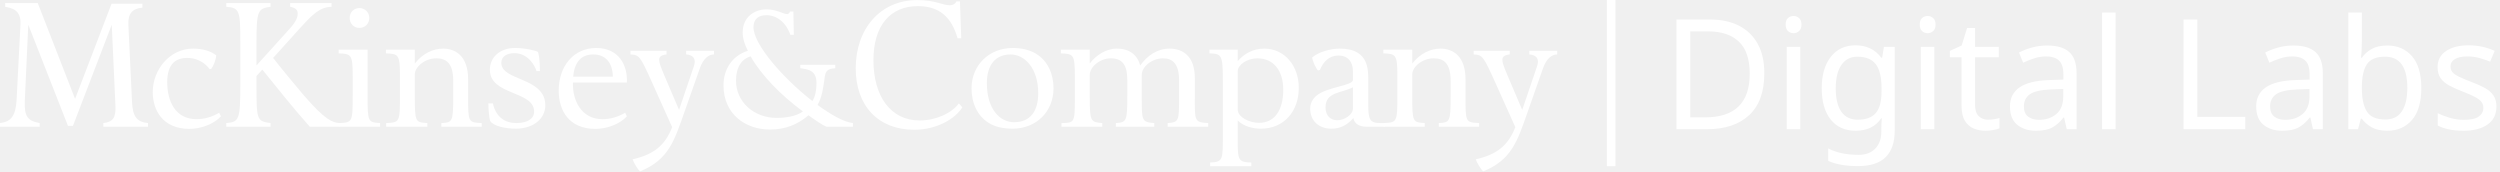
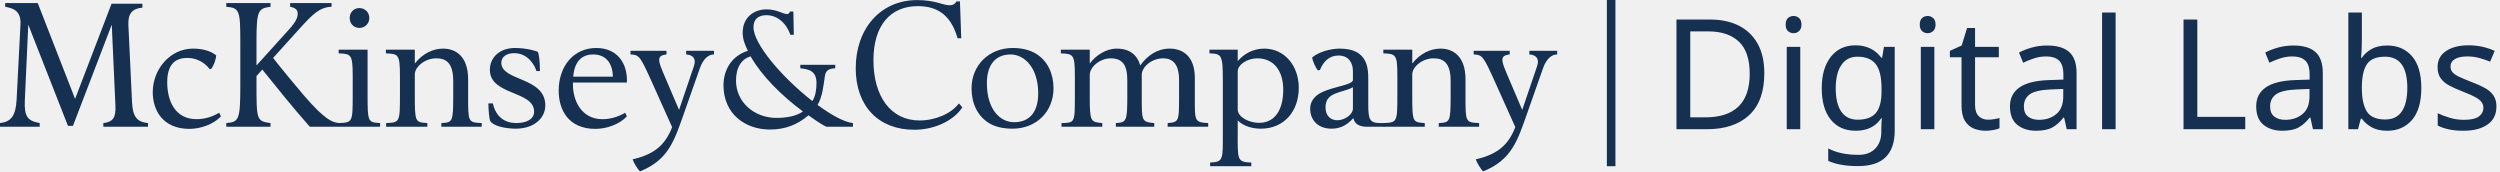
<svg xmlns="http://www.w3.org/2000/svg" xmlns:xlink="http://www.w3.org/1999/xlink" version="1.1" id="Layer_1" x="0px" y="0px" width="583.434px" height="40px" viewBox="0 0 583.434 40" enable-background="new 0 0 583.434 40" xml:space="preserve">
  <g>
    <g>
      <g>
        <defs>
          <rect id="SVGID_1_" x="0.06" y="0.04" width="363.347" height="39.96" />
        </defs>
        <clipPath id="SVGID_2_">
          <use xlink:href="#SVGID_1_" overflow="visible" />
        </clipPath>
-         <path clip-path="url(#SVGID_2_)" fill="#FFFFFF" d="M24.117,29.575V28.72c2.165-0.25,2.973-1.157,2.82-4.081L26.082,5.762     l-9.059,23.613h-1.161L6.598,5.762L5.791,23.484c-0.151,3.727,0.65,4.729,3.473,5.233v0.855H0V28.72     c2.62-0.301,3.674-1.712,3.877-5.487L4.782,5.607c0.154-3.323-2.058-3.726-3.574-4.026V0.723h7.603l8.712,22.354l8.506-22.2     h7.205v0.907c-2.269,0.198-3.374,1.309-3.278,3.924l0.855,18.078c0.154,3.472,1.158,4.684,3.728,4.934v0.855H24.117" />
+         <path clip-path="url(#SVGID_2_)" fill="#163051" d="M24.117,29.575V28.72c2.165-0.25,2.973-1.157,2.82-4.081L26.082,5.762     l-9.059,23.613h-1.161L6.598,5.762L5.791,23.484c-0.151,3.727,0.65,4.729,3.473,5.233v0.855H0V28.72     c2.62-0.301,3.674-1.712,3.877-5.487L4.782,5.607c0.154-3.323-2.058-3.726-3.574-4.026V0.723h7.603l8.712,22.354l8.506-22.2     h7.205v0.907c-2.269,0.198-3.374,1.309-3.278,3.924l0.855,18.078c0.154,3.472,1.158,4.684,3.728,4.934v0.855H24.117" />
      </g>
    </g>
  </g>
-   <path fill="#FFFFFF" d="M44.205,30.078c-6.193,0-8.558-4.33-8.558-8.559c0-5.338,4.024-10.176,9.413-10.176  c2.215,0,4.13,0.557,5.389,1.568c-0.053,1.052-0.604,2.466-1.161,3.167l-0.348,0.053c-1.463-1.915-3.476-2.615-5.241-2.615  c-1.206,0-2.415,0.296-3.27,1.15c-0.908,0.908-1.406,2.423-1.406,4.485c0,4.432,1.862,8.661,6.844,8.661  c1.762,0,3.624-0.5,5.286-1.508l0.404,0.856C49.845,29.018,46.772,30.078,44.205,30.078" />
-   <path fill="#FFFFFF" d="M72.294,29.575c-3.978-4.482-7.652-9.115-11.077-13.341l-1.36,1.507v1.612c0,8.658,0,8.915,3.277,9.367  v0.855H52.807V28.72c2.973-0.25,3.276-0.757,3.276-8.812V9.937c0-7.452-0.151-8.103-3.276-8.356V0.723h10.327v0.858  c-2.923,0.401-3.277,0.857-3.277,8.259v5.433l7.602-8.407c1.866-2.012,2.016-3.07,2.016-3.674c0-0.908-0.507-1.358-1.763-1.611  V0.723h9.665v0.858c-2.819,0.103-4.428,1.765-7.452,5.088l-6.19,6.849c1.913,2.468,5.186,6.39,7.145,8.708  c5.089,5.888,6.706,6.34,8.311,6.492v0.855L72.294,29.575" />
-   <path fill="#FFFFFF" d="M83.87,6.515c-1.313,0-2.262-1.007-2.262-2.315c0-1.311,0.949-2.319,2.262-2.319  c1.312,0,2.317,1.008,2.317,2.319C86.187,5.508,85.182,6.515,83.87,6.515 M79.092,29.575V28.72c3.17-0.149,3.22-0.149,3.22-6.547  v-4.432c0-5.032-0.354-5.184-3.273-5.285v-0.858h6.745v10.626c0,6.346,0.099,6.291,2.919,6.493v0.855L79.092,29.575L79.092,29.575z" />
-   <path fill="#FFFFFF" d="M103.002,29.575V28.72c2.57-0.153,2.769-0.202,2.769-6.196v-3.622c0-4.335-1.761-5.288-3.975-5.288  c-2.719,0-4.99,2.061-4.99,3.728v4.885c0,6.34,0.106,6.291,2.925,6.493v0.855h-9.617V28.72c3.168-0.153,3.224-0.153,3.224-6.547  v-4.432c0-5.035-0.357-5.184-3.275-5.285v-0.858h6.743v3.227c1.865-2.369,4.281-3.48,6.603-3.48c2.866,0,5.84,1.715,5.84,7.154  v4.024c0,5.992,0,6.043,3.169,6.194v0.855L103.002,29.575" />
-   <path fill="#FFFFFF" d="M120.367,30.029c-2.367,0-5.236-0.604-5.94-1.764c-0.254-0.401-0.453-2.818-0.453-4.132h1.054  c0.708,3.226,2.873,4.586,5.44,4.586c2.613,0,4.18-1.011,4.18-2.668c0-4.938-10.324-3.726-10.324-9.771  c0-2.766,2.166-5.083,5.893-5.083c2.516,0,5.085,0.705,5.286,0.908c0.203,0.197,0.504,1.863,0.504,4.478h-0.81  c-0.301-1.06-1.807-4.177-5.181-4.177c-1.664,0-3.023,0.751-3.023,2.263c0,4.285,10.268,3.273,10.268,9.921  C127.261,27.562,124.648,30.029,120.367,30.029" />
-   <path fill="#FFFFFF" d="M143.023,17.897h-9.263c0.301-3.328,1.811-5.189,4.681-5.189C141.261,12.708,142.97,14.569,143.023,17.897   M146.297,27.156l-0.403-0.854c-1.659,1.009-3.525,1.513-5.29,1.513c-4.982,0-7.047-4.479-6.895-8.56h12.588  c0.204-4.132-1.965-8.057-7.151-8.057c-5.233,0-8.76,4.181-8.76,9.969c0,4.53,2.316,8.913,8.562,8.913  C141.511,30.08,144.587,29.018,146.297,27.156" />
-   <path fill="#FFFFFF" d="M163.308,15.983l-3.579,10.167c-2.364,6.697-3.672,11.129-10.376,13.85c-0.496-0.458-1.455-1.969-1.713-2.82  c5.089-1.16,7.611-3.373,9.221-7.503l-4.683-10.423c-2.77-6.144-2.972-6.447-5.038-6.548v-0.852h8.406v0.852  c-1.305,0.152-1.709,0.557-1.709,1.262c0,0.754,0.353,1.611,1.259,3.776l3.376,7.906l3.47-10.224  c0.605-1.763-0.25-2.621-1.811-2.722v-0.852h6.497v0.852C165.369,12.706,164.109,13.665,163.308,15.983" />
+   <path fill="#163051" d="M44.205,30.078c-6.193,0-8.558-4.33-8.558-8.559c0-5.338,4.024-10.176,9.413-10.176  c2.215,0,4.13,0.557,5.389,1.568c-0.053,1.052-0.604,2.466-1.161,3.167l-0.348,0.053c-1.463-1.915-3.476-2.615-5.241-2.615  c-1.206,0-2.415,0.296-3.27,1.15c-0.908,0.908-1.406,2.423-1.406,4.485c0,4.432,1.862,8.661,6.844,8.661  c1.762,0,3.624-0.5,5.286-1.508l0.404,0.856C49.845,29.018,46.772,30.078,44.205,30.078" />
+   <path fill="#163051" d="M72.294,29.575c-3.978-4.482-7.652-9.115-11.077-13.341l-1.36,1.507v1.612c0,8.658,0,8.915,3.277,9.367  v0.855H52.807V28.72c2.973-0.25,3.276-0.757,3.276-8.812V9.937c0-7.452-0.151-8.103-3.276-8.356V0.723h10.327v0.858  c-2.923,0.401-3.277,0.857-3.277,8.259v5.433l7.602-8.407c1.866-2.012,2.016-3.07,2.016-3.674c0-0.908-0.507-1.358-1.763-1.611  V0.723h9.665v0.858c-2.819,0.103-4.428,1.765-7.452,5.088l-6.19,6.849c1.913,2.468,5.186,6.39,7.145,8.708  c5.089,5.888,6.706,6.34,8.311,6.492v0.855L72.294,29.575" />
+   <path fill="#163051" d="M83.87,6.515c-1.313,0-2.262-1.007-2.262-2.315c0-1.311,0.949-2.319,2.262-2.319  c1.312,0,2.317,1.008,2.317,2.319C86.187,5.508,85.182,6.515,83.87,6.515 M79.092,29.575V28.72c3.17-0.149,3.22-0.149,3.22-6.547  v-4.432c0-5.032-0.354-5.184-3.273-5.285v-0.858h6.745v10.626c0,6.346,0.099,6.291,2.919,6.493v0.855L79.092,29.575L79.092,29.575z" />
+   <path fill="#163051" d="M103.002,29.575V28.72c2.57-0.153,2.769-0.202,2.769-6.196v-3.622c0-4.335-1.761-5.288-3.975-5.288  c-2.719,0-4.99,2.061-4.99,3.728v4.885c0,6.34,0.106,6.291,2.925,6.493v0.855h-9.617V28.72c3.168-0.153,3.224-0.153,3.224-6.547  v-4.432c0-5.035-0.357-5.184-3.275-5.285v-0.858h6.743v3.227c1.865-2.369,4.281-3.48,6.603-3.48c2.866,0,5.84,1.715,5.84,7.154  v4.024c0,5.992,0,6.043,3.169,6.194v0.855L103.002,29.575" />
+   <path fill="#163051" d="M120.367,30.029c-2.367,0-5.236-0.604-5.94-1.764c-0.254-0.401-0.453-2.818-0.453-4.132h1.054  c0.708,3.226,2.873,4.586,5.44,4.586c2.613,0,4.18-1.011,4.18-2.668c0-4.938-10.324-3.726-10.324-9.771  c0-2.766,2.166-5.083,5.893-5.083c2.516,0,5.085,0.705,5.286,0.908c0.203,0.197,0.504,1.863,0.504,4.478h-0.81  c-0.301-1.06-1.807-4.177-5.181-4.177c-1.664,0-3.023,0.751-3.023,2.263c0,4.285,10.268,3.273,10.268,9.921  C127.261,27.562,124.648,30.029,120.367,30.029" />
+   <path fill="#163051" d="M143.023,17.897h-9.263c0.301-3.328,1.811-5.189,4.681-5.189C141.261,12.708,142.97,14.569,143.023,17.897   M146.297,27.156l-0.403-0.854c-1.659,1.009-3.525,1.513-5.29,1.513c-4.982,0-7.047-4.479-6.895-8.56h12.588  c0.204-4.132-1.965-8.057-7.151-8.057c-5.233,0-8.76,4.181-8.76,9.969c0,4.53,2.316,8.913,8.562,8.913  C141.511,30.08,144.587,29.018,146.297,27.156" />
+   <path fill="#163051" d="M163.308,15.983l-3.579,10.167c-2.364,6.697-3.672,11.129-10.376,13.85c-0.496-0.458-1.455-1.969-1.713-2.82  c5.089-1.16,7.611-3.373,9.221-7.503l-4.683-10.423c-2.77-6.144-2.972-6.447-5.038-6.548v-0.852h8.406v0.852  c-1.305,0.152-1.709,0.557-1.709,1.262c0,0.754,0.353,1.611,1.259,3.776l3.376,7.906l3.47-10.224  c0.605-1.763-0.25-2.621-1.811-2.722v-0.852h6.497v0.852C165.369,12.706,164.109,13.665,163.308,15.983" />
  <g>
    <g>
      <g>
        <defs>
          <rect id="SVGID_3_" x="0.06" y="0.04" width="363.347" height="39.96" />
        </defs>
        <clipPath id="SVGID_4_">
          <use xlink:href="#SVGID_3_" overflow="visible" />
        </clipPath>
-         <path clip-path="url(#SVGID_4_)" fill="#FFFFFF" d="M187.371,26.001c-1.511,1.161-4.079,1.513-6.137,1.513     c-5.293,0-9.471-3.728-9.471-8.717c0-3.122,1.358-5.08,3.421-5.636C177.706,17.641,182.438,22.374,187.371,26.001      M199.057,29.575v-0.858c-2.019-0.199-5.042-1.863-8.263-4.228c1.158-1.909,1.409-4.682,1.712-6.748     c0.253-1.758,1.56-1.709,2.416-1.811v-0.801h-8.155v0.801c1.918,0.251,3.78,0.504,3.78,3.476c0,1.556-0.259,3.117-0.964,4.179     c-7.145-5.59-13.741-13.345-13.741-17.222c0-1.912,1.158-2.82,3.019-2.82c2.317,0,4.532,1.564,5.59,4.585h0.806l-0.103-5.439     h-0.808c-0.05,0.354-0.396,0.604-0.601,0.604c-1.004,0-2.413-1.108-4.885-1.108c-2.713,0-5.538,1.715-5.538,5.432     c0,1.417,0.456,2.724,1.212,4.235c-3.726,1.161-5.691,4.382-5.691,8.056c0,6.695,5.086,10.32,10.824,10.32     c3.577,0,6.394-1.106,9.017-3.319c1.604,1.159,3.215,2.261,4.176,2.666H199.057z" />
+         <path clip-path="url(#SVGID_4_)" fill="#163051" d="M187.371,26.001c-1.511,1.161-4.079,1.513-6.137,1.513     c-5.293,0-9.471-3.728-9.471-8.717c0-3.122,1.358-5.08,3.421-5.636C177.706,17.641,182.438,22.374,187.371,26.001      M199.057,29.575v-0.858c-2.019-0.199-5.042-1.863-8.263-4.228c1.158-1.909,1.409-4.682,1.712-6.748     c0.253-1.758,1.56-1.709,2.416-1.811v-0.801h-8.155v0.801c1.918,0.251,3.78,0.504,3.78,3.476c0,1.556-0.259,3.117-0.964,4.179     c-7.145-5.59-13.741-13.345-13.741-17.222c0-1.912,1.158-2.82,3.019-2.82c2.317,0,4.532,1.564,5.59,4.585h0.806l-0.103-5.439     h-0.808c-0.05,0.354-0.396,0.604-0.601,0.604c-1.004,0-2.413-1.108-4.885-1.108c-2.713,0-5.538,1.715-5.538,5.432     c0,1.417,0.456,2.724,1.212,4.235c-3.726,1.161-5.691,4.382-5.691,8.056c0,6.695,5.086,10.32,10.824,10.32     c3.577,0,6.394-1.106,9.017-3.319c1.604,1.159,3.215,2.261,4.176,2.666H199.057z" />
      </g>
    </g>
    <g>
      <g>
        <defs>
          <rect id="SVGID_5_" x="0.06" y="0.04" width="363.347" height="39.96" />
        </defs>
        <clipPath id="SVGID_6_">
          <use xlink:href="#SVGID_5_" overflow="visible" />
        </clipPath>
-         <path clip-path="url(#SVGID_6_)" fill="#FFFFFF" d="M213.345,30.281c-8.349,0-13.641-5.539-13.641-14.352     c0-9.211,5.745-15.911,14.346-15.911c4.283,0,5.896,1.209,7.607,1.209c0.758,0,1.256-0.301,1.562-0.905h0.808l0.301,8.609h-0.858     c-1.411-4.982-4.283-7.501-9.263-7.501c-6.447,0-10.369,4.531-10.369,12.637c0,8.408,4.023,14.046,10.771,14.046     c3.779,0,7.45-1.662,9.166-3.978l0.804,0.905C223.013,27.611,218.785,30.281,213.345,30.281" />
+         <path clip-path="url(#SVGID_6_)" fill="#163051" d="M213.345,30.281c-8.349,0-13.641-5.539-13.641-14.352     c0-9.211,5.745-15.911,14.346-15.911c4.283,0,5.896,1.209,7.607,1.209c0.758,0,1.256-0.301,1.562-0.905h0.808l0.301,8.609h-0.858     c-1.411-4.982-4.283-7.501-9.263-7.501c-6.447,0-10.369,4.531-10.369,12.637c0,8.408,4.023,14.046,10.771,14.046     c3.779,0,7.45-1.662,9.166-3.978l0.804,0.905C223.013,27.611,218.785,30.281,213.345,30.281" />
      </g>
    </g>
  </g>
-   <path fill="#FFFFFF" d="M242.292,21.77c0,4.184-1.863,6.75-5.64,6.75c-3.275,0-6.342-3.021-6.342-9.112c0-4.335,2.061-6.7,5.537-6.7  C239.071,12.706,242.292,15.83,242.292,21.77 M245.863,20.611c0-3.474-1.408-6.396-3.977-8.003c-1.509-0.957-3.42-1.41-5.535-1.41  c-5.643,0-9.62,4.128-9.62,9.413c0,3.524,1.415,6.443,3.978,8.056c1.512,0.961,3.475,1.364,5.589,1.364  C241.887,30.031,245.863,26,245.863,20.611" />
-   <path fill="#FFFFFF" d="M272.497,29.575V28.72c2.619-0.202,2.667-0.452,2.667-5.892V18.7c0-3.728-1.456-5.086-3.727-5.086  c-2.669,0-4.98,2.012-4.98,3.827v5.083c0,5.692-0.054,5.946,2.916,6.196v0.855h-8.96V28.72c2.515-0.153,2.67-0.452,2.67-6.393V18.7  c0-3.574-1.162-5.086-3.88-5.086c-2.518,0-4.881,2.012-4.881,3.874v5.241c0,5.741,0.251,5.741,2.918,5.991v0.855h-9.515V28.72  c3.023-0.053,3.12-0.053,3.12-5.84v-5.139c0-5.035-0.35-5.184-3.273-5.285v-0.858h6.75v3.227c1.405-1.915,3.826-3.48,6.292-3.48  c3.021,0,4.782,1.462,5.487,3.928c1.659-2.311,3.981-3.928,6.847-3.928c3.176,0,5.895,1.862,5.895,6.851v4.684  c0,5.233-0.152,5.687,3.116,5.84v0.855H272.497" />
-   <path fill="#FFFFFF" d="M299.475,20.964c0,4.685-1.963,7.703-5.641,7.703c-2.362,0-4.982-1.354-4.982-3.121v-8.91  c0-1.509,2.165-3.021,4.586-3.021C297.159,13.614,299.475,16.386,299.475,20.964 M303.101,20.511c0-5.235-3.376-9.166-8.052-9.166  c-2.62,0-4.736,1.212-6.197,2.922v-2.669h-6.593v0.858c2.77,0.101,3.119,0.25,3.119,6.146V30.88c0,6.399,0.154,6.903-2.971,7.054  v0.857h9.615v-0.857c-3.423-0.101-3.17-0.652-3.17-7.349v-2.472c1.36,1.359,3.476,1.918,5.388,1.918  C299.674,30.031,303.101,25.951,303.101,20.511" />
-   <path fill="#FFFFFF" d="M315.737,25.299c0,1.506-2.014,2.764-3.625,2.764c-1.516,0-2.771-0.959-2.771-3.02  c0-3.674,3.828-3.273,6.396-4.684V25.299 M323.185,29.578v-0.861h-1.056c-2.514,0-2.813-0.854-2.813-4.432v-6.037  c0-1.161-0.104-2.216-0.354-3.073c-0.854-2.82-3.172-3.83-6.344-3.83c-1.967,0-4.832,0.71-6.396,2.069  c0.102,0.853,0.855,2.515,1.359,3.023l0.453-0.101c0.803-1.965,2.164-3.377,4.328-3.377c2.364,0,3.372,1.662,3.372,3.624v2.069  c0,1.361-6.038,1.609-8.506,3.673c-0.854,0.752-1.465,1.712-1.465,3.021c0,2.817,1.969,4.682,4.937,4.682  c1.862,0,3.475-0.604,5.135-2.469c0.254,1.31,1.361,2.021,3.125,2.021L323.185,29.578L323.185,29.578z" />
-   <path fill="#FFFFFF" d="M335.772,29.575V28.72c2.564-0.153,2.768-0.202,2.768-6.196v-3.622c0-4.335-1.766-5.288-3.979-5.288  c-2.717,0-4.98,2.061-4.98,3.728v4.885c0,6.34,0.098,6.291,2.918,6.493v0.855h-9.619V28.72c3.17-0.153,3.228-0.153,3.228-6.547  v-4.432c0-5.035-0.354-5.184-3.272-5.285v-0.858h6.748v3.227c1.86-2.369,4.278-3.48,6.59-3.48c2.873,0,5.836,1.715,5.836,7.154  v4.024c0,5.992,0,6.043,3.178,6.194v0.855L335.772,29.575" />
-   <path fill="#FFFFFF" d="M360.081,15.983l-3.576,10.167c-2.364,6.697-3.672,11.129-10.377,13.85c-0.498-0.458-1.459-1.969-1.709-2.82  c5.086-1.16,7.605-3.373,9.217-7.503l-4.68-10.423c-2.772-6.144-2.977-6.447-5.039-6.548v-0.852h8.408v0.852  c-1.312,0.152-1.709,0.557-1.709,1.262c0,0.754,0.352,1.611,1.256,3.776l3.375,7.906l3.475-10.224  c0.605-1.763-0.254-2.621-1.812-2.722v-0.852h6.496v0.852C362.142,12.706,360.883,13.665,360.081,15.983" />
-   <line fill="none" stroke="#FFFFFF" stroke-width="2" stroke-miterlimit="10" x1="376" y1="0" x2="376" y2="38.791" />
-   <text transform="matrix(1 0 0 1 387.7583 30.1523)" fill="#FFFFFF" font-family="'HelveticaNeue-Light'" font-size="35.849">Digital Labs</text>
+   <path fill="#163051" d="M242.292,21.77c0,4.184-1.863,6.75-5.64,6.75c-3.275,0-6.342-3.021-6.342-9.112c0-4.335,2.061-6.7,5.537-6.7  C239.071,12.706,242.292,15.83,242.292,21.77 M245.863,20.611c0-3.474-1.408-6.396-3.977-8.003c-1.509-0.957-3.42-1.41-5.535-1.41  c-5.643,0-9.62,4.128-9.62,9.413c0,3.524,1.415,6.443,3.978,8.056c1.512,0.961,3.475,1.364,5.589,1.364  C241.887,30.031,245.863,26,245.863,20.611" />
+   <path fill="#163051" d="M272.497,29.575V28.72c2.619-0.202,2.667-0.452,2.667-5.892V18.7c0-3.728-1.456-5.086-3.727-5.086  c-2.669,0-4.98,2.012-4.98,3.827v5.083c0,5.692-0.054,5.946,2.916,6.196v0.855h-8.96V28.72c2.515-0.153,2.67-0.452,2.67-6.393V18.7  c0-3.574-1.162-5.086-3.88-5.086c-2.518,0-4.881,2.012-4.881,3.874v5.241c0,5.741,0.251,5.741,2.918,5.991v0.855h-9.515V28.72  c3.023-0.053,3.12-0.053,3.12-5.84v-5.139c0-5.035-0.35-5.184-3.273-5.285v-0.858h6.75v3.227c1.405-1.915,3.826-3.48,6.292-3.48  c3.021,0,4.782,1.462,5.487,3.928c1.659-2.311,3.981-3.928,6.847-3.928c3.176,0,5.895,1.862,5.895,6.851v4.684  c0,5.233-0.152,5.687,3.116,5.84v0.855H272.497" />
+   <path fill="#163051" d="M299.475,20.964c0,4.685-1.963,7.703-5.641,7.703c-2.362,0-4.982-1.354-4.982-3.121v-8.91  c0-1.509,2.165-3.021,4.586-3.021C297.159,13.614,299.475,16.386,299.475,20.964 M303.101,20.511c0-5.235-3.376-9.166-8.052-9.166  c-2.62,0-4.736,1.212-6.197,2.922v-2.669h-6.593v0.858c2.77,0.101,3.119,0.25,3.119,6.146V30.88c0,6.399,0.154,6.903-2.971,7.054  v0.857h9.615v-0.857c-3.423-0.101-3.17-0.652-3.17-7.349v-2.472c1.36,1.359,3.476,1.918,5.388,1.918  C299.674,30.031,303.101,25.951,303.101,20.511" />
+   <path fill="#163051" d="M315.737,25.299c0,1.506-2.014,2.764-3.625,2.764c-1.516,0-2.771-0.959-2.771-3.02  c0-3.674,3.828-3.273,6.396-4.684V25.299 M323.185,29.578v-0.861h-1.056c-2.514,0-2.813-0.854-2.813-4.432v-6.037  c0-1.161-0.104-2.216-0.354-3.073c-0.854-2.82-3.172-3.83-6.344-3.83c-1.967,0-4.832,0.71-6.396,2.069  c0.102,0.853,0.855,2.515,1.359,3.023l0.453-0.101c0.803-1.965,2.164-3.377,4.328-3.377c2.364,0,3.372,1.662,3.372,3.624v2.069  c0,1.361-6.038,1.609-8.506,3.673c-0.854,0.752-1.465,1.712-1.465,3.021c0,2.817,1.969,4.682,4.937,4.682  c1.862,0,3.475-0.604,5.135-2.469c0.254,1.31,1.361,2.021,3.125,2.021L323.185,29.578L323.185,29.578z" />
+   <path fill="#163051" d="M335.772,29.575V28.72c2.564-0.153,2.768-0.202,2.768-6.196v-3.622c0-4.335-1.766-5.288-3.979-5.288  c-2.717,0-4.98,2.061-4.98,3.728v4.885c0,6.34,0.098,6.291,2.918,6.493v0.855h-9.619V28.72c3.17-0.153,3.228-0.153,3.228-6.547  v-4.432c0-5.035-0.354-5.184-3.272-5.285v-0.858h6.748v3.227c1.86-2.369,4.278-3.48,6.59-3.48c2.873,0,5.836,1.715,5.836,7.154  v4.024c0,5.992,0,6.043,3.178,6.194v0.855L335.772,29.575" />
+   <path fill="#163051" d="M360.081,15.983l-3.576,10.167c-2.364,6.697-3.672,11.129-10.377,13.85c-0.498-0.458-1.459-1.969-1.709-2.82  c5.086-1.16,7.605-3.373,9.217-7.503l-4.68-10.423c-2.772-6.144-2.977-6.447-5.039-6.548v-0.852h8.408v0.852  c-1.312,0.152-1.709,0.557-1.709,1.262c0,0.754,0.352,1.611,1.256,3.776l3.375,7.906l3.475-10.224  c0.605-1.763-0.254-2.621-1.812-2.722v-0.852h6.496v0.852C362.142,12.706,360.883,13.665,360.081,15.983" />
+   <line fill="none" stroke="#163051" stroke-width="2" stroke-miterlimit="10" x1="376" y1="0" x2="376" y2="38.791" />
+   <text transform="matrix(1 0 0 1 387.7583 30.1523)" fill="#163051" font-family="'HelveticaNeue-Light'" font-size="35.849">Digital Labs</text>
</svg>
